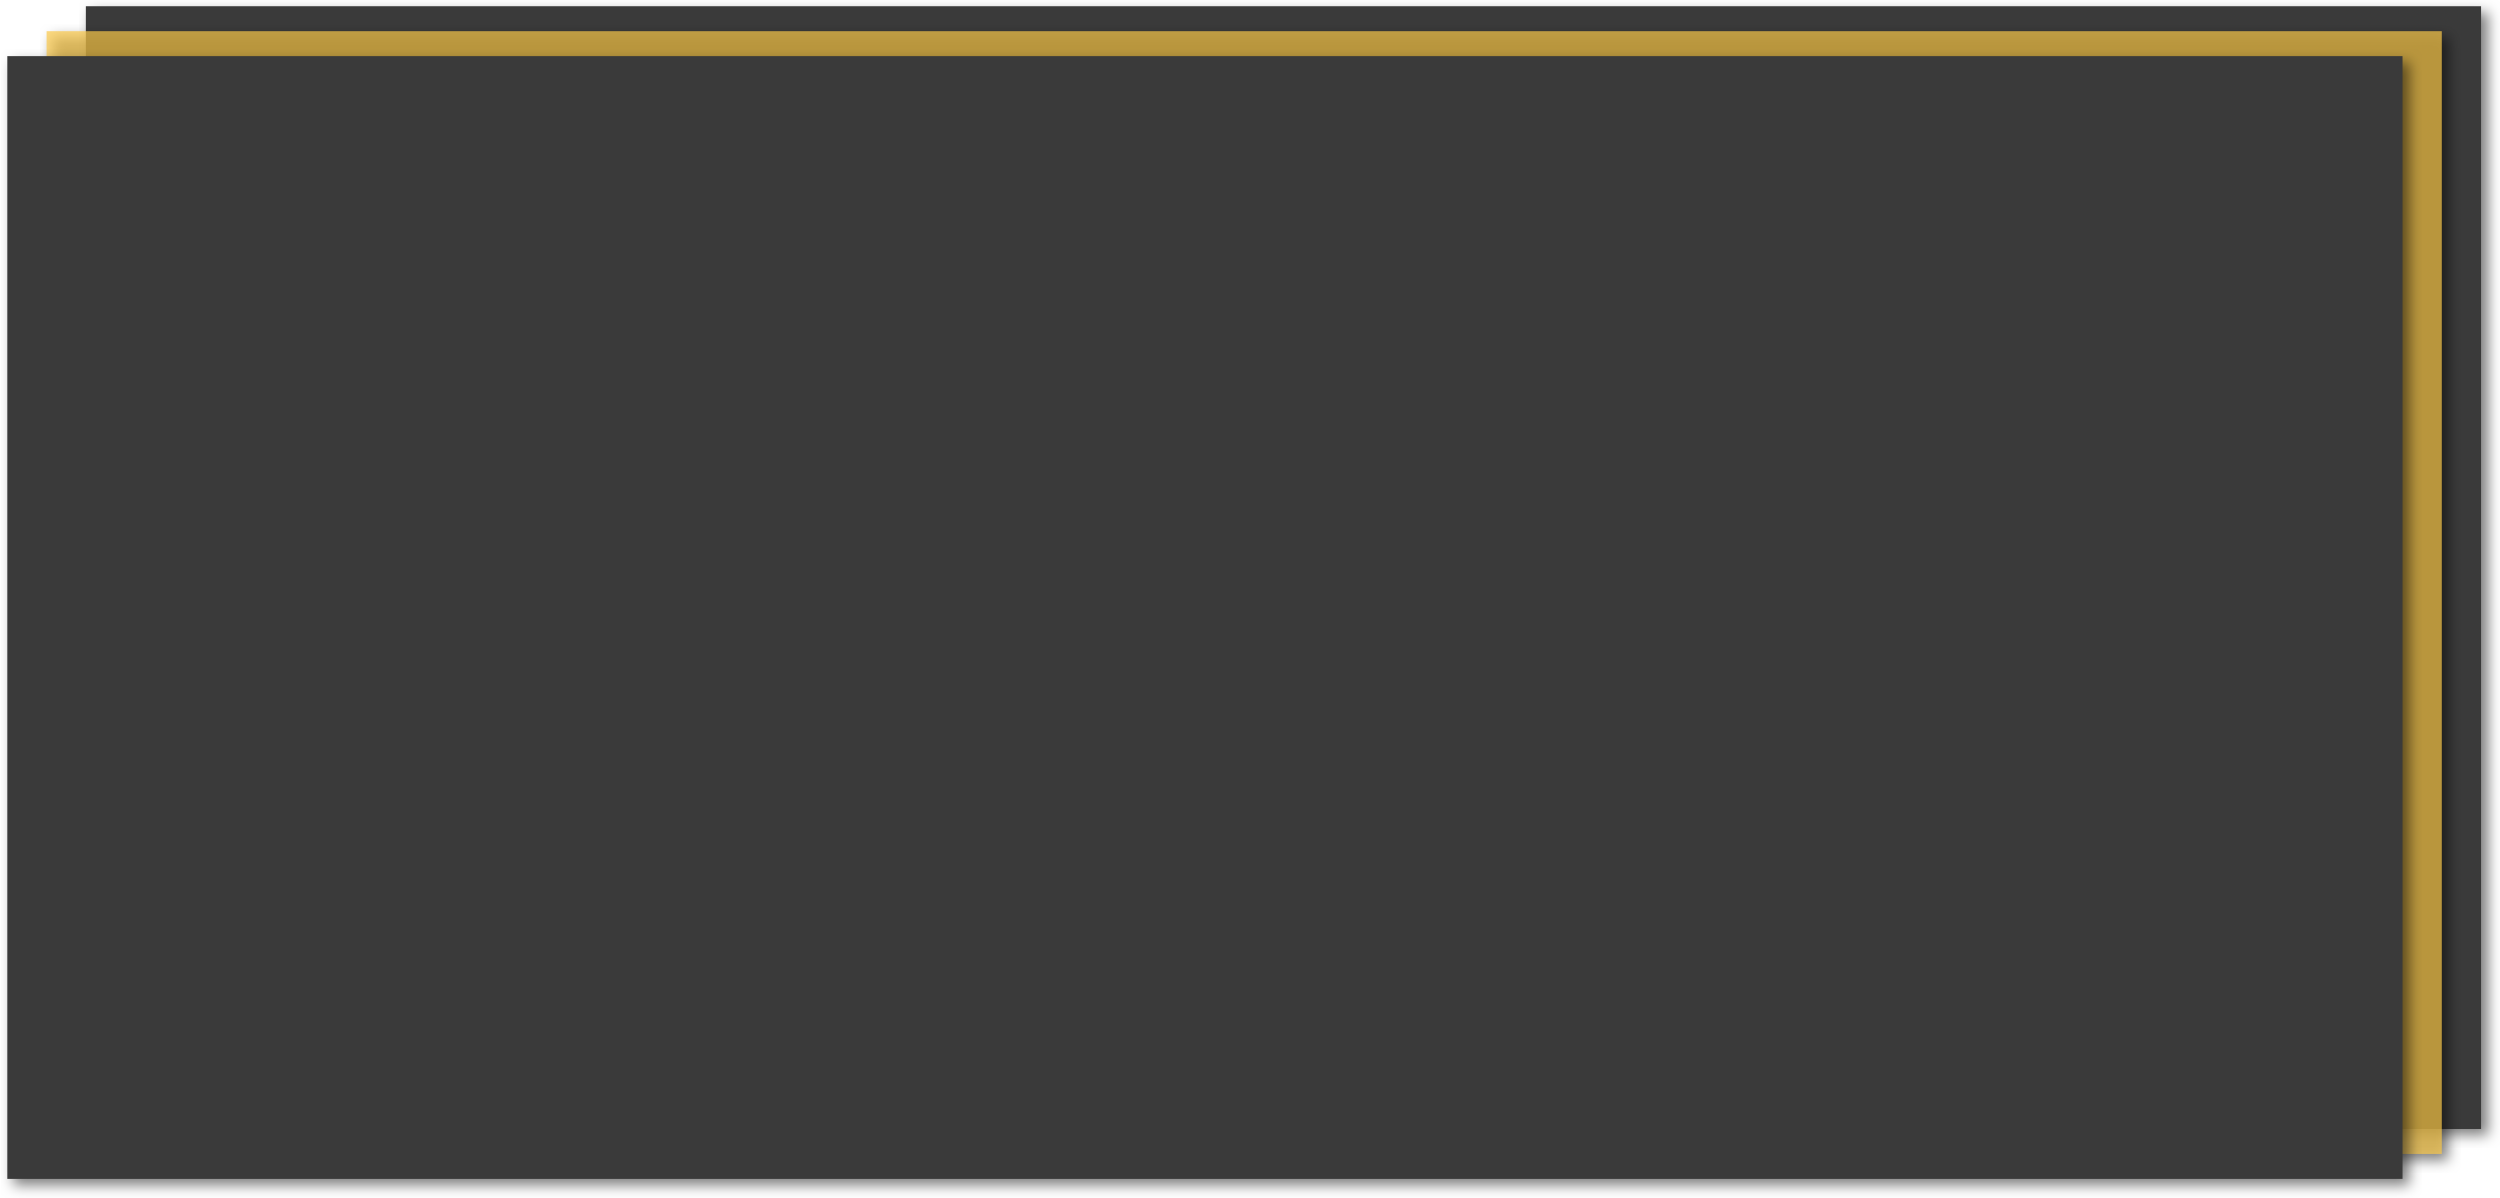
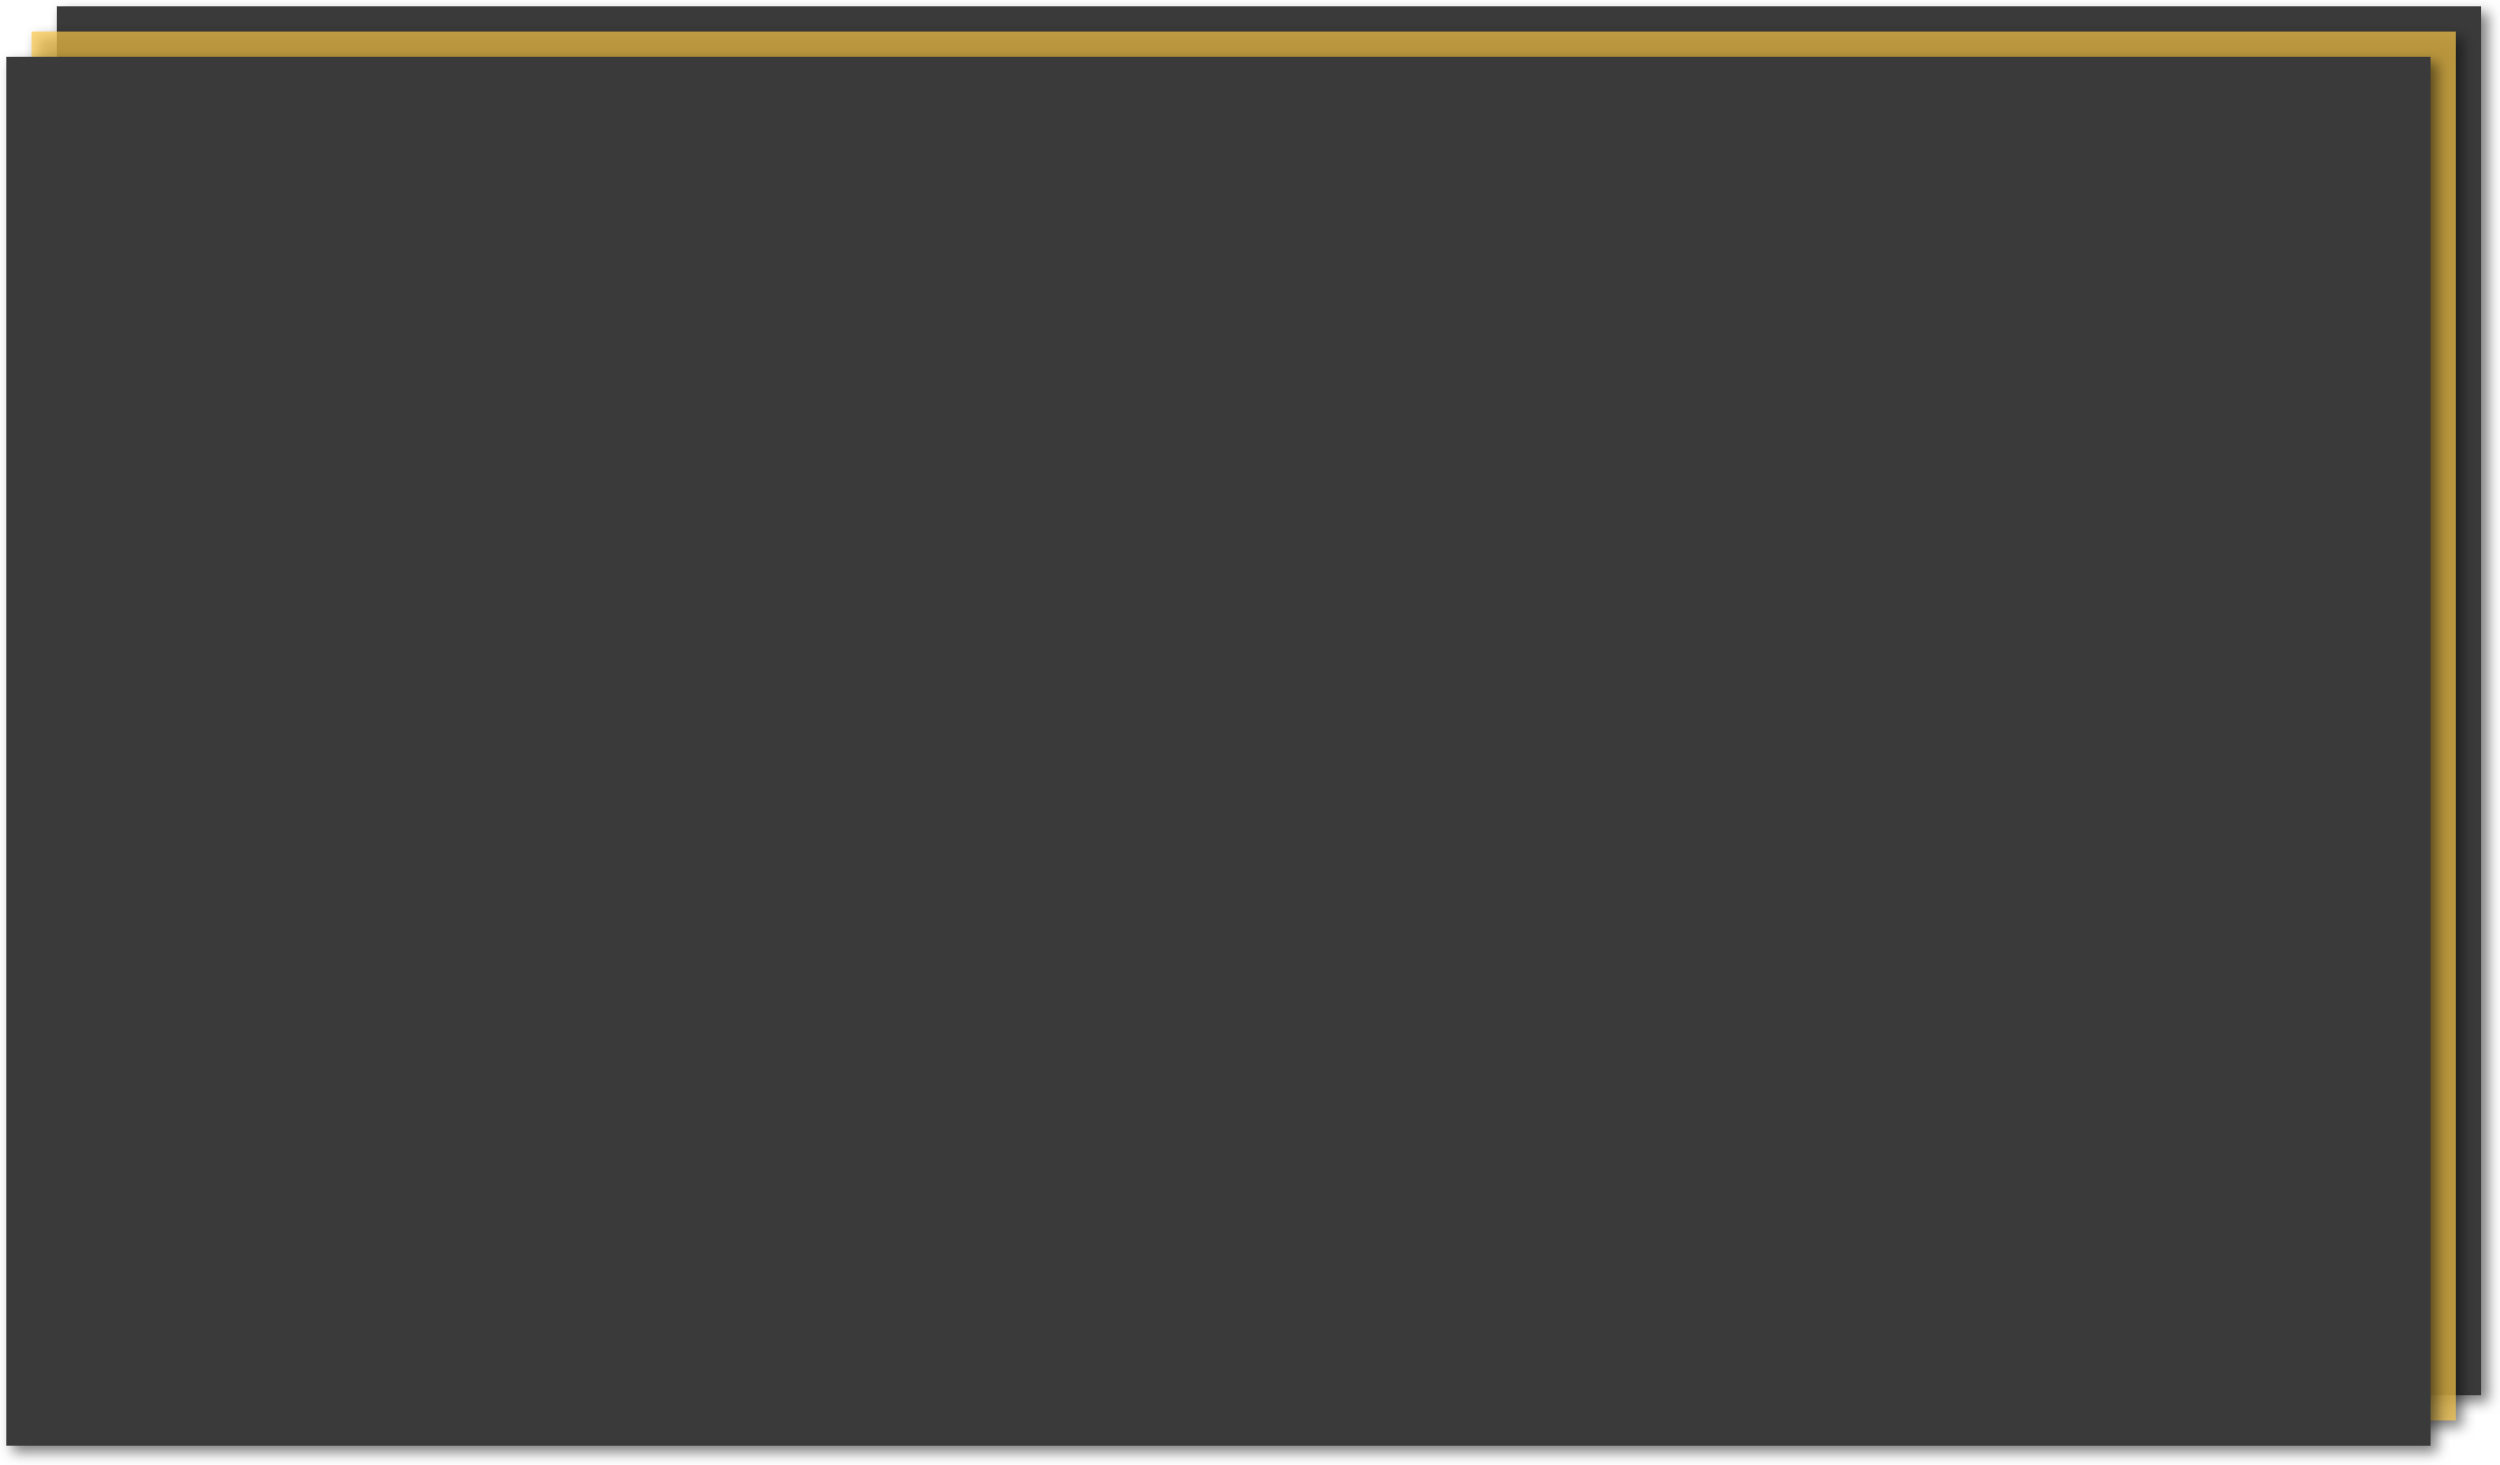
- <svg xmlns="http://www.w3.org/2000/svg" width="2004" height="960" viewBox="0 0 2004 960" fill="none">
+ <svg xmlns="http://www.w3.org/2000/svg" width="1980" height="1160" viewBox="0 0 1980 1160" fill="none">
  <g filter="url(#filter0_d)">
-     <path d="M1988.82 5H68.82V905H1988.82V5Z" fill="#3A3A3A" />
+     <path d="M1965 5H45V1105H1965V5Z" fill="#3A3A3A" />
  </g>
  <g filter="url(#filter1_d)">
-     <path d="M1957.34 25H37.344V925H1957.34V25Z" fill="#FBCA4A" fill-opacity="0.7" />
+     <path d="M1945 25H25V1125H1945V25Z" fill="#FBCA4A" fill-opacity="0.7" />
  </g>
  <g filter="url(#filter2_d)">
-     <path d="M1925.87 45H5.869V945H1925.87V45Z" fill="#3A3A3A" />
+     <path d="M1925 45H5V1145H1925V45Z" fill="#3A3A3A" />
  </g>
  <defs>
-     <filter id="filter0_d" x="63.82" y="0" width="1940" height="920" filterUnits="userSpaceOnUse" color-interpolation-filters="sRGB">
+     <filter id="filter0_d" x="40" y="0" width="1940" height="1120" filterUnits="userSpaceOnUse" color-interpolation-filters="sRGB">
      <feFlood flood-opacity="0" result="BackgroundImageFix" />
      <feColorMatrix in="SourceAlpha" type="matrix" values="0 0 0 0 0 0 0 0 0 0 0 0 0 0 0 0 0 0 127 0" />
      <feOffset dx="5" dy="5" />
      <feGaussianBlur stdDeviation="5" />
      <feColorMatrix type="matrix" values="0 0 0 0 0 0 0 0 0 0 0 0 0 0 0 0 0 0 0.5 0" />
      <feBlend mode="normal" in2="BackgroundImageFix" result="effect1_dropShadow" />
      <feBlend mode="normal" in="SourceGraphic" in2="effect1_dropShadow" result="shape" />
    </filter>
-     <filter id="filter1_d" x="32.344" y="20" width="1940" height="920" filterUnits="userSpaceOnUse" color-interpolation-filters="sRGB">
+     <filter id="filter1_d" x="20" y="20" width="1940" height="1120" filterUnits="userSpaceOnUse" color-interpolation-filters="sRGB">
      <feFlood flood-opacity="0" result="BackgroundImageFix" />
      <feColorMatrix in="SourceAlpha" type="matrix" values="0 0 0 0 0 0 0 0 0 0 0 0 0 0 0 0 0 0 127 0" />
      <feOffset dx="5" dy="5" />
      <feGaussianBlur stdDeviation="5" />
      <feColorMatrix type="matrix" values="0 0 0 0 0 0 0 0 0 0 0 0 0 0 0 0 0 0 0.5 0" />
      <feBlend mode="normal" in2="BackgroundImageFix" result="effect1_dropShadow" />
      <feBlend mode="normal" in="SourceGraphic" in2="effect1_dropShadow" result="shape" />
    </filter>
-     <filter id="filter2_d" x="0.869" y="40" width="1940" height="920" filterUnits="userSpaceOnUse" color-interpolation-filters="sRGB">
+     <filter id="filter2_d" x="0" y="40" width="1940" height="1120" filterUnits="userSpaceOnUse" color-interpolation-filters="sRGB">
      <feFlood flood-opacity="0" result="BackgroundImageFix" />
      <feColorMatrix in="SourceAlpha" type="matrix" values="0 0 0 0 0 0 0 0 0 0 0 0 0 0 0 0 0 0 127 0" />
      <feOffset dx="5" dy="5" />
      <feGaussianBlur stdDeviation="5" />
      <feColorMatrix type="matrix" values="0 0 0 0 0 0 0 0 0 0 0 0 0 0 0 0 0 0 0.5 0" />
      <feBlend mode="normal" in2="BackgroundImageFix" result="effect1_dropShadow" />
      <feBlend mode="normal" in="SourceGraphic" in2="effect1_dropShadow" result="shape" />
    </filter>
  </defs>
</svg>
